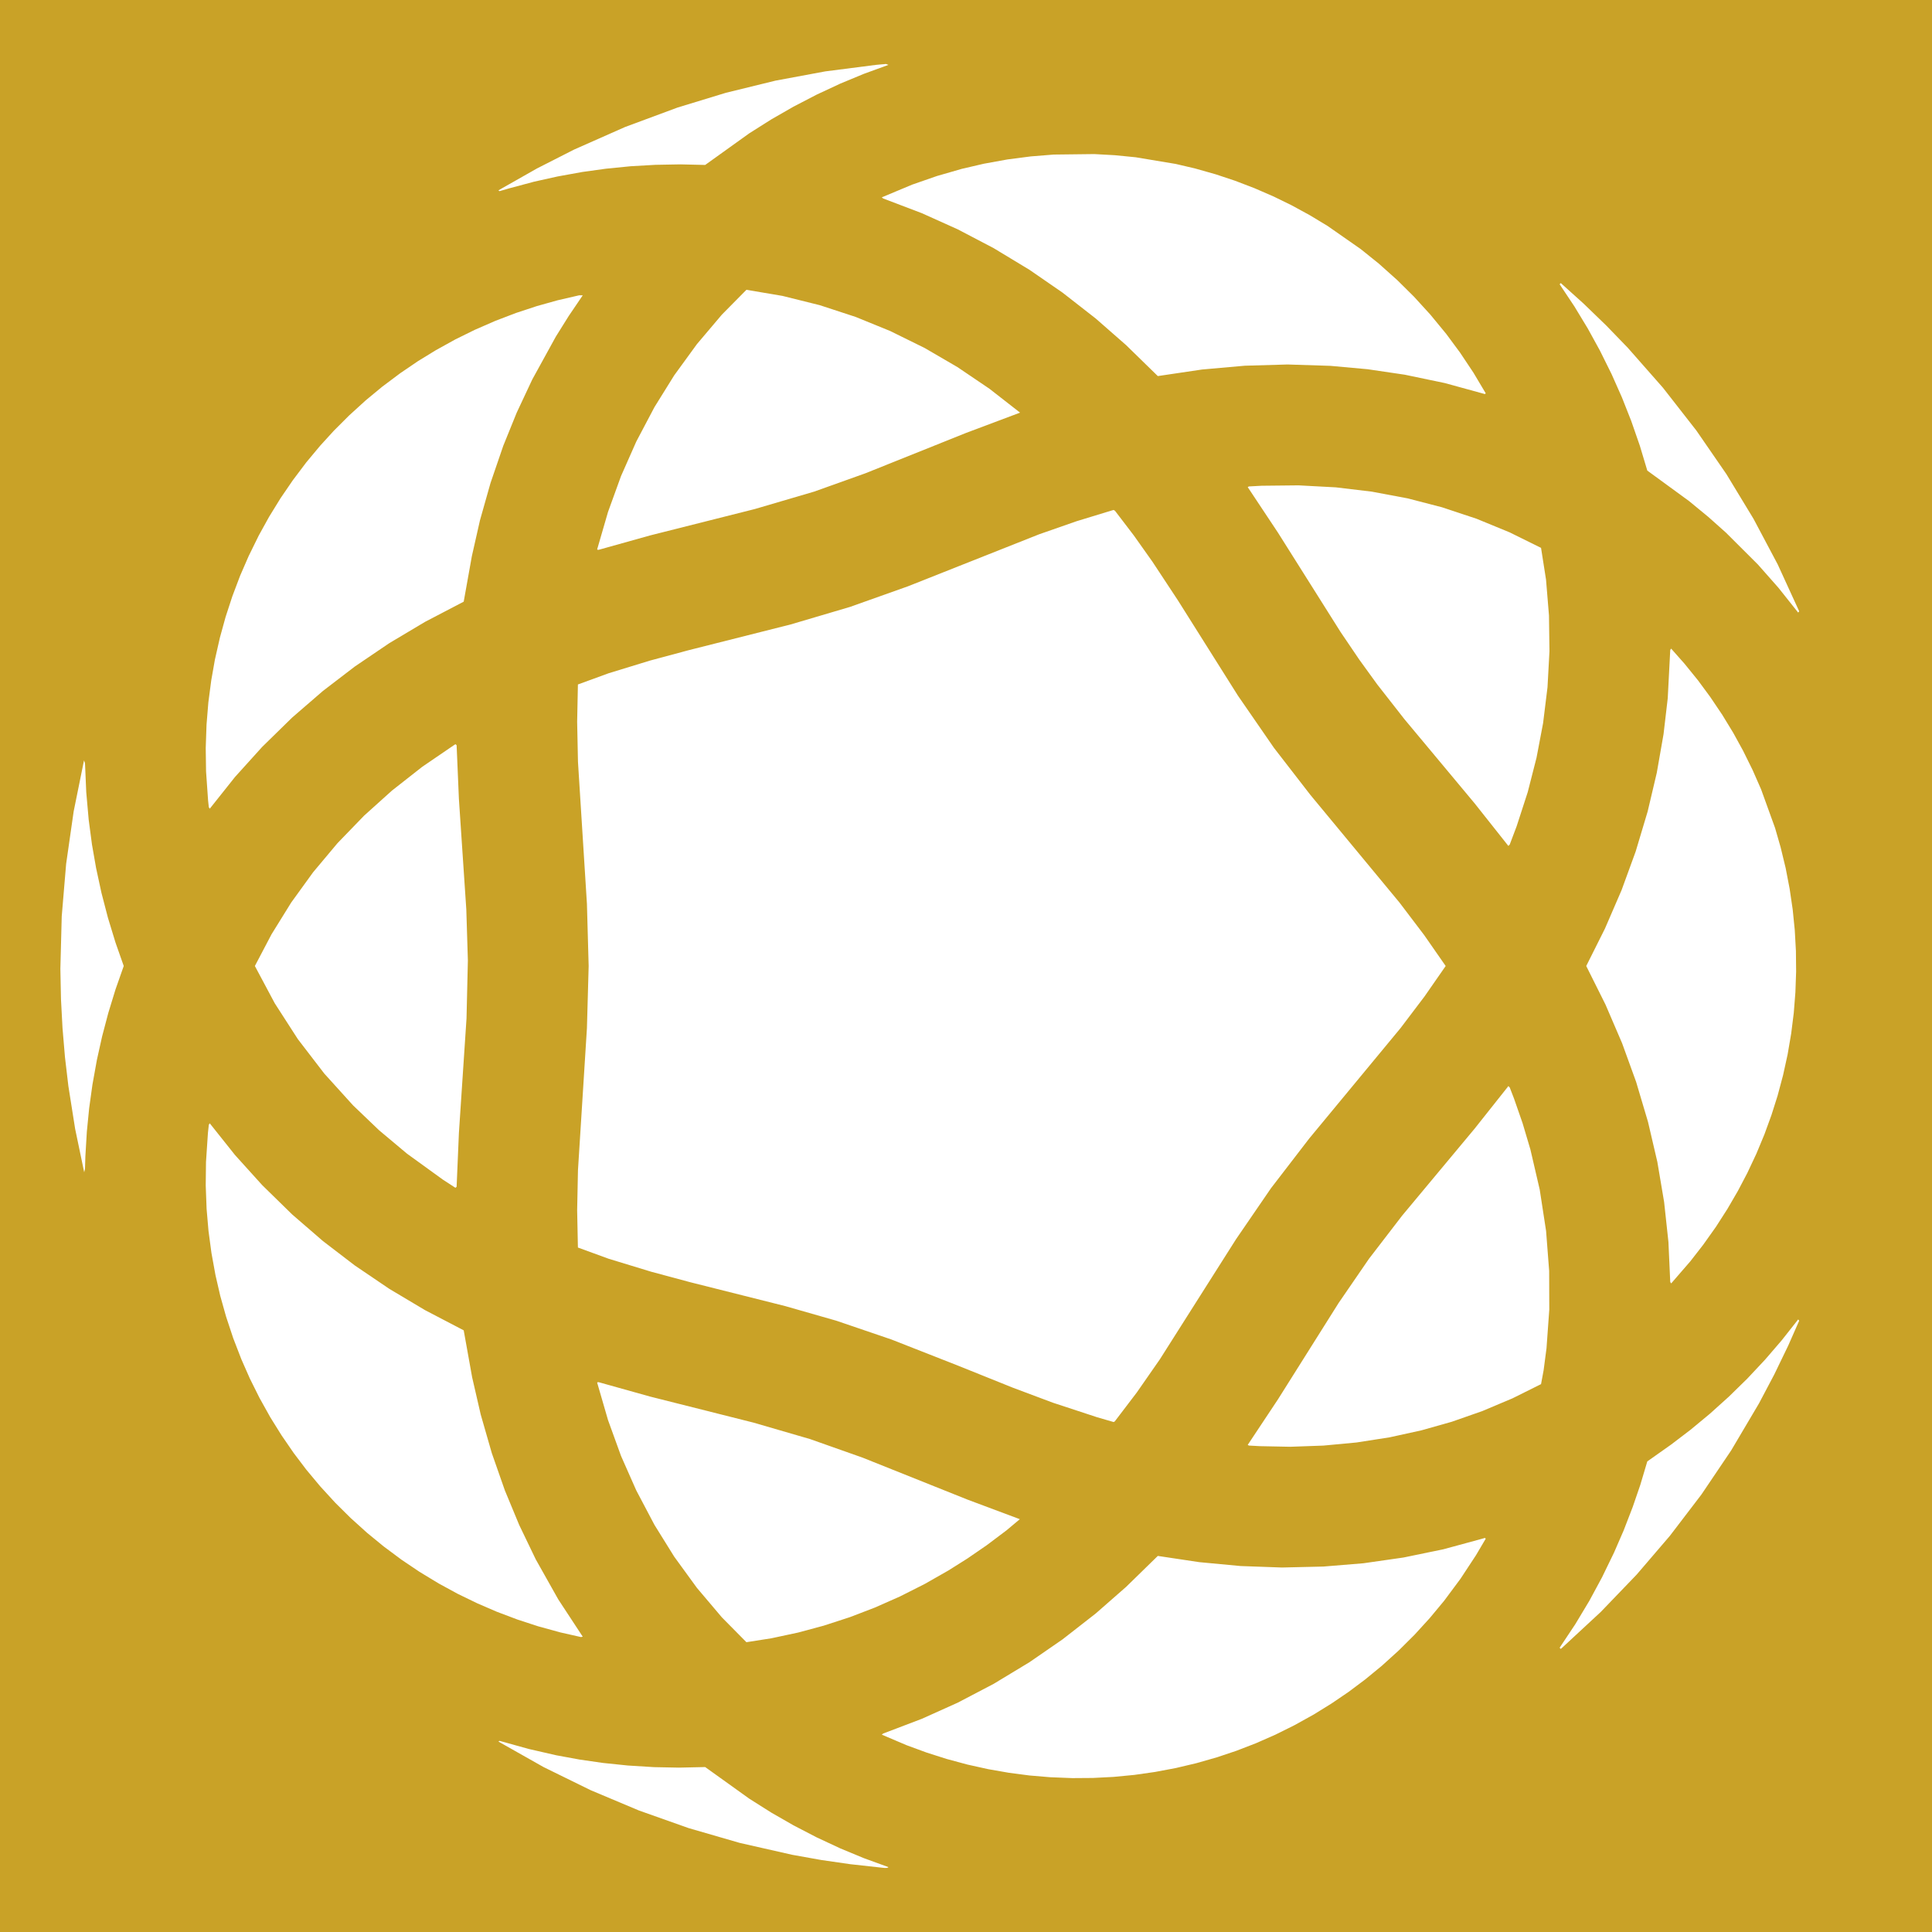
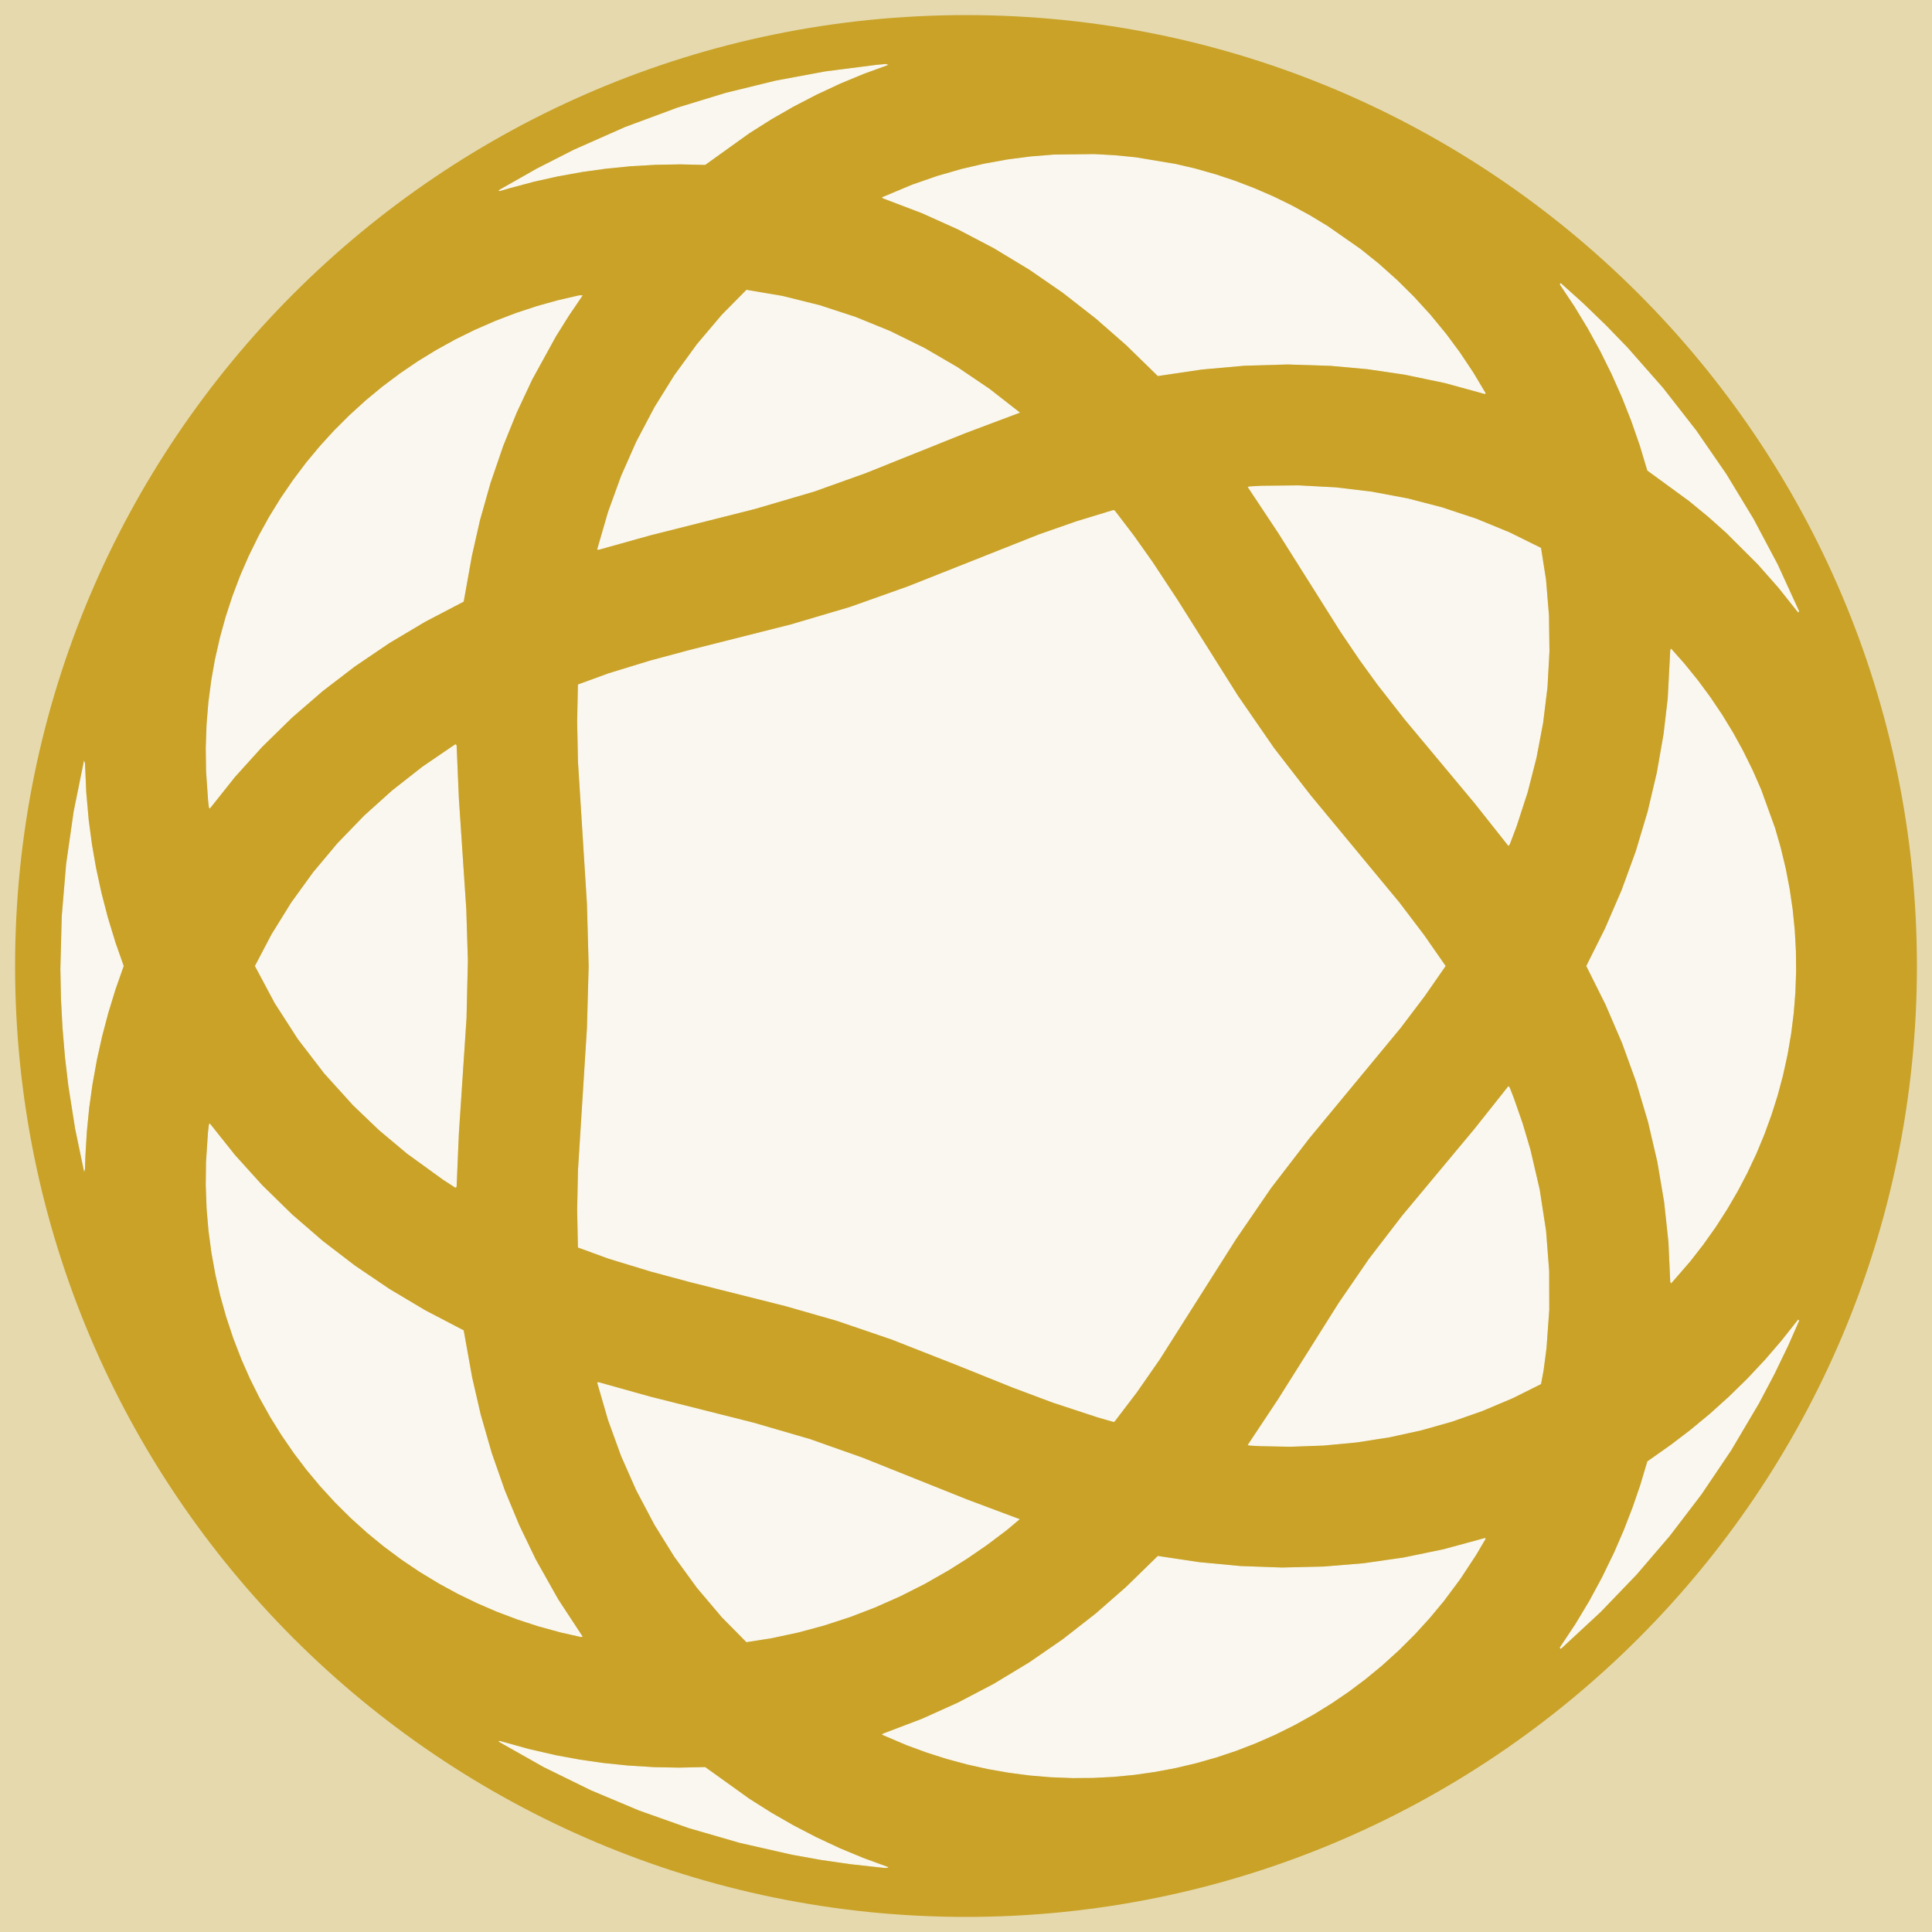
<svg xmlns="http://www.w3.org/2000/svg" width="64mm" height="64mm" viewBox="-32 -32 64 64">
-   <path fill="#c9a227" fill-rule="evenodd" d="M-32.0 -32.0H32.0V32.0H-32.0ZM-2.982 -29.851L-2.651 -29.881L-2.568 -29.851L-3.383 -29.554L-4.16 -29.232L-4.937 -28.87L-5.714 -28.467L-6.446 -28.047L-7.177 -27.585L-8.64 -26.536L-9.463 -26.555L-10.286 -26.54L-11.109 -26.493L-11.931 -26.411L-12.709 -26.303L-13.531 -26.154L-14.309 -25.981L-15.131 -25.761L-15.451 -25.668L-15.49 -25.691L-15.406 -25.742L-14.217 -26.417L-12.983 -27.045L-11.291 -27.794L-9.554 -28.438L-7.954 -28.926L-6.309 -29.329L-4.663 -29.635L-2.982 -29.851ZM2.907 -26.88L4.251 -26.896L4.937 -26.858L5.623 -26.79L6.949 -26.569L7.589 -26.419L8.274 -26.225L8.914 -26.012L9.554 -25.767L10.194 -25.489L10.789 -25.198L11.383 -24.874L11.977 -24.516L13.074 -23.75L13.673 -23.269L14.287 -22.72L14.841 -22.171L15.383 -21.577L15.909 -20.938L16.366 -20.32L16.808 -19.657L17.217 -18.971L17.189 -18.946L15.863 -19.31L14.537 -19.587L13.303 -19.769L12.069 -19.881L10.651 -19.926L9.234 -19.885L7.817 -19.759L6.354 -19.542L5.303 -20.568L4.297 -21.449L3.2 -22.305L2.103 -23.062L0.914 -23.781L-0.274 -24.403L-1.463 -24.938L-2.743 -25.425L-2.789 -25.463L-1.783 -25.884L-0.96 -26.17L-0.137 -26.407L0.594 -26.577L1.371 -26.718L2.149 -26.819L2.907 -26.88ZM19.665 -22.583L19.703 -22.623L20.458 -21.943L21.211 -21.215L21.922 -20.48L23.089 -19.154L24.195 -17.737L25.189 -16.295L26.089 -14.811L26.889 -13.303L27.601 -11.749L27.566 -11.708L26.916 -12.526L26.23 -13.303L25.176 -14.354L24.594 -14.873L23.954 -15.4L22.569 -16.411L22.322 -17.234L22.036 -18.057L21.729 -18.834L21.384 -19.611L20.998 -20.389L20.596 -21.12L20.153 -21.851L19.665 -22.583ZM-7.274 -22.4L-6.08 -22.198L-4.846 -21.891L-3.657 -21.502L-2.514 -21.036L-1.371 -20.473L-0.284 -19.84L0.777 -19.122L1.791 -18.331L0 -17.658L-3.337 -16.32L-5.029 -15.715L-6.994 -15.138L-10.465 -14.263L-12.16 -13.789L-12.206 -13.787L-12.217 -13.806L-11.859 -15.04L-11.428 -16.229L-10.923 -17.371L-10.32 -18.514L-9.666 -19.566L-8.914 -20.6L-8.087 -21.577L-7.274 -22.4ZM-12.818 -22.217L-12.696 -22.217L-13.161 -21.531L-13.589 -20.846L-14.368 -19.429L-14.883 -18.331L-15.328 -17.234L-15.751 -16L-16.1 -14.766L-16.369 -13.577L-16.639 -12.069L-17.92 -11.4L-19.1 -10.697L-20.247 -9.92L-21.303 -9.111L-22.323 -8.229L-23.314 -7.259L-24.214 -6.263L-25.051 -5.211L-25.082 -5.257L-25.107 -5.486L-25.174 -6.446L-25.185 -7.223L-25.158 -8L-25.098 -8.731L-25.002 -9.463L-24.881 -10.149L-24.715 -10.88L-24.526 -11.566L-24.302 -12.251L-24.046 -12.928L-23.764 -13.577L-23.427 -14.263L-23.086 -14.88L-22.706 -15.497L-22.3 -16.091L-21.852 -16.686L-21.395 -17.234L-20.936 -17.737L-20.432 -18.24L-19.886 -18.737L-19.337 -19.191L-18.743 -19.636L-18.149 -20.04L-17.554 -20.404L-16.914 -20.758L-16.272 -21.074L-15.589 -21.372L-14.903 -21.634L-14.217 -21.86L-13.531 -22.052L-12.818 -22.217ZM9.793 -15.909L11.017 -15.922L12.251 -15.856L13.44 -15.714L14.629 -15.491L15.771 -15.195L16.914 -14.815L18.011 -14.364L19.049 -13.851L19.214 -12.8L19.312 -11.611L19.328 -10.423L19.263 -9.234L19.117 -8.046L18.9 -6.903L18.608 -5.76L18.24 -4.627L18.011 -4.022L17.966 -3.978L16.844 -5.394L14.518 -8.183L13.623 -9.327L13.028 -10.149L12.409 -11.063L10.335 -14.354L9.333 -15.863L9.371 -15.886L9.793 -15.909ZM4.816 -15.086L4.891 -15.107L4.937 -15.078L5.559 -14.263L6.175 -13.394L7.019 -12.114L9.006 -8.959L10.204 -7.223L11.407 -5.669L14.359 -2.103L15.177 -1.025L15.89 0L15.191 1.006L14.395 2.057L11.37 5.714L10.104 7.36L8.945 9.051L6.422 13.029L5.659 14.126L4.928 15.086L4.891 15.107L4.343 14.948L2.88 14.467L1.554 13.97L-0.274 13.235L-2.469 12.373L-4.297 11.75L-5.989 11.266L-9.143 10.473L-10.423 10.129L-11.84 9.697L-12.856 9.326L-12.881 8.091L-12.854 6.766L-12.557 2.057L-12.5 0L-12.557 -2.057L-12.854 -6.766L-12.881 -8.091L-12.856 -9.326L-11.84 -9.697L-10.469 -10.117L-9.189 -10.461L-5.806 -11.315L-3.84 -11.896L-1.92 -12.579L2.423 -14.301L3.657 -14.732L4.816 -15.086ZM23.359 -10.514L23.804 -10.011L24.248 -9.463L24.653 -8.914L25.053 -8.32L25.415 -7.726L25.742 -7.131L26.058 -6.491L26.339 -5.851L26.802 -4.571L26.986 -3.931L27.152 -3.246L27.284 -2.56L27.385 -1.874L27.454 -1.189L27.492 -0.503L27.499 0.183L27.475 0.869L27.421 1.554L27.335 2.24L27.218 2.926L27.068 3.611L26.885 4.297L26.682 4.937L26.449 5.577L26.183 6.217L25.882 6.857L25.57 7.451L25.224 8.046L24.843 8.64L24.421 9.234L23.994 9.783L23.36 10.515L23.329 10.469L23.269 9.143L23.126 7.817L22.902 6.491L22.593 5.166L22.199 3.84L21.735 2.56L21.185 1.28L20.546 0L21.166 -1.239L21.717 -2.514L22.184 -3.794L22.581 -5.12L22.883 -6.4L23.107 -7.68L23.246 -8.869L23.329 -10.469L23.359 -10.514ZM-16.965 -7.314L-16.914 -7.347L-16.874 -7.314L-16.798 -5.531L-16.553 -1.874L-16.501 -0.183L-16.546 1.737L-16.798 5.531L-16.874 7.314L-16.914 7.347L-17.326 7.079L-18.517 6.217L-19.444 5.44L-20.304 4.617L-21.257 3.564L-22.133 2.423L-22.899 1.234L-23.557 0L-23.005 -1.051L-22.353 -2.103L-21.625 -3.109L-20.82 -4.069L-19.936 -4.983L-19.017 -5.81L-18.011 -6.6L-16.965 -7.314ZM-29.217 -6.811L-29.184 -6.72L-29.143 -5.76L-29.062 -4.846L-28.953 -4.023L-28.817 -3.246L-28.639 -2.423L-28.425 -1.6L-28.174 -0.777L-27.901 0L-28.174 0.777L-28.412 1.554L-28.617 2.331L-28.79 3.109L-28.938 3.931L-29.046 4.709L-29.123 5.486L-29.172 6.309L-29.184 6.72L-29.211 6.833L-29.511 5.394L-29.735 3.977L-29.848 3.017L-29.929 2.057L-29.98 1.097L-30 0.091L-29.955 -1.646L-29.809 -3.383L-29.56 -5.12L-29.217 -6.811ZM17.932 4.023L17.966 3.978L18.011 4.022L18.153 4.389L18.439 5.211L18.697 6.08L19.005 7.406L19.216 8.777L19.318 10.103L19.322 11.383L19.23 12.663L19.134 13.394L19.049 13.851L18.103 14.322L17.097 14.746L16.091 15.098L15.086 15.382L14.034 15.613L12.937 15.784L11.84 15.887L10.743 15.926L9.737 15.906L9.371 15.886L9.333 15.863L10.335 14.354L12.343 11.164L13.349 9.699L14.444 8.274L16.844 5.394L17.932 4.023ZM-25.052 5.211L-24.214 6.263L-23.314 7.259L-22.323 8.229L-21.303 9.111L-20.247 9.92L-19.1 10.697L-17.92 11.4L-16.639 12.069L-16.36 13.623L-16.076 14.857L-15.708 16.137L-15.276 17.371L-14.802 18.514L-14.252 19.657L-13.506 20.983L-12.696 22.217L-12.754 22.23L-13.44 22.075L-14.171 21.874L-14.857 21.65L-15.543 21.391L-16.183 21.115L-16.833 20.8L-17.463 20.457L-18.103 20.069L-18.697 19.669L-19.291 19.227L-19.84 18.777L-20.384 18.286L-20.892 17.783L-21.394 17.235L-21.852 16.686L-22.268 16.137L-22.676 15.543L-23.046 14.949L-23.403 14.309L-23.726 13.66L-24.004 13.029L-24.274 12.33L-24.512 11.611L-24.704 10.926L-24.862 10.24L-24.995 9.509L-25.093 8.777L-25.156 8.046L-25.185 7.269L-25.176 6.491L-25.112 5.531L-25.082 5.257L-25.052 5.211ZM27.535 11.749L27.566 11.708L27.601 11.749L27.239 12.571L26.775 13.531L26.268 14.491L25.348 16.046L24.361 17.509L23.314 18.88L22.217 20.16L21.029 21.396L19.749 22.583L19.703 22.623L19.665 22.583L20.182 21.806L20.649 21.029L21.069 20.251L21.468 19.429L21.786 18.697L22.086 17.92L22.337 17.189L22.569 16.411L23.36 15.852L24 15.364L24.64 14.834L25.274 14.263L25.881 13.669L26.469 13.042L27.017 12.405L27.535 11.749ZM-12.217 13.806L-12.206 13.787L-12.16 13.789L-10.465 14.263L-7.04 15.126L-5.166 15.671L-3.429 16.285L0.046 17.675L1.783 18.325L1.339 18.697L0.686 19.188L0.046 19.628L-0.581 20.023L-1.371 20.473L-2.194 20.888L-3.017 21.252L-3.84 21.568L-4.709 21.851L-5.559 22.08L-6.446 22.27L-7.274 22.4L-8.087 21.577L-8.914 20.6L-9.666 19.566L-10.32 18.514L-10.923 17.371L-11.428 16.229L-11.859 15.04L-12.217 13.806ZM17.104 18.971L17.189 18.946L17.217 18.971L16.893 19.52L16.382 20.297L15.838 21.029L15.36 21.604L14.857 22.155L14.335 22.674L13.78 23.177L13.224 23.634L12.674 24.046L12.114 24.427L11.52 24.795L10.88 25.15L10.25 25.463L9.6 25.749L8.96 25.996L8.32 26.211L7.634 26.407L6.949 26.569L6.263 26.698L5.577 26.796L4.891 26.862L4.206 26.897L3.52 26.902L2.789 26.873L2.103 26.815L1.417 26.725L0.731 26.605L0.046 26.453L-0.64 26.268L-1.302 26.057L-1.966 25.813L-2.789 25.463L-2.743 25.425L-1.463 24.938L-0.274 24.403L0.914 23.781L2.103 23.062L3.2 22.305L4.297 21.449L5.303 20.568L6.354 19.542L7.726 19.748L9.097 19.877L10.469 19.926L11.84 19.894L13.166 19.785L14.491 19.595L15.817 19.321L17.104 18.971ZM-15.49 25.691L-15.451 25.668L-14.491 25.935L-13.577 26.145L-12.8 26.288L-12.023 26.4L-11.2 26.485L-10.331 26.539L-9.509 26.555L-8.64 26.536L-7.177 27.585L-6.446 28.047L-5.714 28.467L-4.937 28.87L-4.16 29.232L-3.383 29.554L-2.568 29.851L-2.606 29.876L-2.697 29.879L-3.84 29.753L-4.8 29.614L-5.76 29.442L-7.497 29.048L-9.189 28.558L-10.834 27.975L-12.434 27.302L-13.989 26.539L-15.49 25.691Z" />
+   <defs>
+     <clipPath id="rosette">
+       <circle cx="0" cy="0" r="31.5" />
+     </clipPath>
+   </defs>
+   <rect x="-32.0" y="-32.0" width="64.0" height="64.0" fill="#faf7f0" />
+   <path fill="#e6d9ae" fill-rule="evenodd" d="M-32.0 -32.0H32.0V32.0H-32.0ZM-2.982 -29.851L-2.651 -29.881L-2.568 -29.851L-3.383 -29.554L-4.16 -29.232L-4.937 -28.87L-5.714 -28.467L-6.446 -28.047L-7.177 -27.585L-8.64 -26.536L-9.463 -26.555L-10.286 -26.54L-11.109 -26.493L-11.931 -26.411L-12.709 -26.303L-13.531 -26.154L-14.309 -25.981L-15.131 -25.761L-15.451 -25.668L-15.49 -25.691L-15.406 -25.742L-14.217 -26.417L-12.983 -27.045L-11.291 -27.794L-9.554 -28.438L-7.954 -28.926L-6.309 -29.329L-4.663 -29.635L-2.982 -29.851ZM2.907 -26.88L4.251 -26.896L4.937 -26.858L5.623 -26.79L6.949 -26.569L7.589 -26.419L8.274 -26.225L8.914 -26.012L9.554 -25.767L10.194 -25.489L10.789 -25.198L11.383 -24.874L11.977 -24.516L13.074 -23.75L13.673 -23.269L14.287 -22.72L14.841 -22.171L15.383 -21.577L15.909 -20.938L16.366 -20.32L16.808 -19.657L17.217 -18.971L17.189 -18.946L15.863 -19.31L14.537 -19.587L13.303 -19.769L12.069 -19.881L10.651 -19.926L9.234 -19.885L7.817 -19.759L6.354 -19.542L5.303 -20.568L4.297 -21.449L3.2 -22.305L2.103 -23.062L0.914 -23.781L-0.274 -24.403L-1.463 -24.938L-2.743 -25.425L-2.789 -25.463L-1.783 -25.884L-0.96 -26.17L-0.137 -26.407L0.594 -26.577L1.371 -26.718L2.149 -26.819L2.907 -26.88ZM19.665 -22.583L19.703 -22.623L20.458 -21.943L21.211 -21.215L21.922 -20.48L23.089 -19.154L24.195 -17.737L25.189 -16.295L26.089 -14.811L26.889 -13.303L27.601 -11.749L27.566 -11.708L26.916 -12.526L26.23 -13.303L25.176 -14.354L24.594 -14.873L23.954 -15.4L22.569 -16.411L22.322 -17.234L22.036 -18.057L21.729 -18.834L21.384 -19.611L20.998 -20.389L20.596 -21.12L20.153 -21.851L19.665 -22.583ZM-7.274 -22.4L-6.08 -22.198L-4.846 -21.891L-3.657 -21.502L-2.514 -21.036L-1.371 -20.473L-0.284 -19.84L0.777 -19.122L1.791 -18.331L0 -17.658L-3.337 -16.32L-5.029 -15.715L-6.994 -15.138L-10.465 -14.263L-12.16 -13.789L-12.206 -13.787L-12.217 -13.806L-11.859 -15.04L-11.428 -16.229L-10.923 -17.371L-10.32 -18.514L-9.666 -19.566L-8.914 -20.6L-8.087 -21.577L-7.274 -22.4ZM-12.818 -22.217L-12.696 -22.217L-13.161 -21.531L-13.589 -20.846L-14.368 -19.429L-14.883 -18.331L-15.328 -17.234L-15.751 -16L-16.1 -14.766L-16.369 -13.577L-16.639 -12.069L-17.92 -11.4L-19.1 -10.697L-20.247 -9.92L-21.303 -9.111L-22.323 -8.229L-23.314 -7.259L-24.214 -6.263L-25.051 -5.211L-25.082 -5.257L-25.107 -5.486L-25.174 -6.446L-25.185 -7.223L-25.158 -8L-25.098 -8.731L-25.002 -9.463L-24.881 -10.149L-24.715 -10.88L-24.526 -11.566L-24.302 -12.251L-24.046 -12.928L-23.764 -13.577L-23.427 -14.263L-23.086 -14.88L-22.706 -15.497L-22.3 -16.091L-21.852 -16.686L-21.395 -17.234L-20.936 -17.737L-20.432 -18.24L-19.886 -18.737L-19.337 -19.191L-18.743 -19.636L-18.149 -20.04L-17.554 -20.404L-16.914 -20.758L-16.272 -21.074L-15.589 -21.372L-14.903 -21.634L-14.217 -21.86L-13.531 -22.052L-12.818 -22.217ZM9.793 -15.909L11.017 -15.922L12.251 -15.856L13.44 -15.714L14.629 -15.491L15.771 -15.195L16.914 -14.815L18.011 -14.364L19.049 -13.851L19.214 -12.8L19.312 -11.611L19.328 -10.423L19.263 -9.234L19.117 -8.046L18.9 -6.903L18.608 -5.76L18.24 -4.627L18.011 -4.022L17.966 -3.978L16.844 -5.394L14.518 -8.183L13.623 -9.327L13.028 -10.149L12.409 -11.063L10.335 -14.354L9.333 -15.863L9.371 -15.886L9.793 -15.909ZM4.816 -15.086L4.891 -15.107L4.937 -15.078L5.559 -14.263L6.175 -13.394L7.019 -12.114L9.006 -8.959L10.204 -7.223L11.407 -5.669L14.359 -2.103L15.177 -1.025L15.89 0L15.191 1.006L14.395 2.057L11.37 5.714L10.104 7.36L8.945 9.051L6.422 13.029L5.659 14.126L4.928 15.086L4.891 15.107L4.343 14.948L2.88 14.467L1.554 13.97L-0.274 13.235L-2.469 12.373L-4.297 11.75L-5.989 11.266L-9.143 10.473L-10.423 10.129L-11.84 9.697L-12.856 9.326L-12.881 8.091L-12.854 6.766L-12.557 2.057L-12.5 0L-12.557 -2.057L-12.854 -6.766L-12.881 -8.091L-12.856 -9.326L-11.84 -9.697L-10.469 -10.117L-9.189 -10.461L-5.806 -11.315L-3.84 -11.896L-1.92 -12.579L2.423 -14.301L3.657 -14.732L4.816 -15.086ZM23.359 -10.514L23.804 -10.011L24.248 -9.463L24.653 -8.914L25.053 -8.32L25.415 -7.726L25.742 -7.131L26.058 -6.491L26.339 -5.851L26.802 -4.571L26.986 -3.931L27.152 -3.246L27.284 -2.56L27.385 -1.874L27.454 -1.189L27.492 -0.503L27.499 0.183L27.475 0.869L27.421 1.554L27.335 2.24L27.218 2.926L27.068 3.611L26.885 4.297L26.682 4.937L26.449 5.577L26.183 6.217L25.882 6.857L25.57 7.451L25.224 8.046L24.843 8.64L24.421 9.234L23.994 9.783L23.36 10.515L23.329 10.469L23.269 9.143L23.126 7.817L22.902 6.491L22.593 5.166L22.199 3.84L21.735 2.56L21.185 1.28L20.546 0L21.166 -1.239L21.717 -2.514L22.184 -3.794L22.581 -5.12L22.883 -6.4L23.107 -7.68L23.246 -8.869L23.329 -10.469L23.359 -10.514ZM-16.965 -7.314L-16.914 -7.347L-16.874 -7.314L-16.798 -5.531L-16.553 -1.874L-16.501 -0.183L-16.546 1.737L-16.798 5.531L-16.874 7.314L-16.914 7.347L-17.326 7.079L-18.517 6.217L-19.444 5.44L-20.304 4.617L-21.257 3.564L-22.133 2.423L-22.899 1.234L-23.557 0L-23.005 -1.051L-22.353 -2.103L-21.625 -3.109L-20.82 -4.069L-19.936 -4.983L-19.017 -5.81L-18.011 -6.6L-16.965 -7.314ZM-29.217 -6.811L-29.184 -6.72L-29.143 -5.76L-29.062 -4.846L-28.953 -4.023L-28.817 -3.246L-28.639 -2.423L-28.425 -1.6L-28.174 -0.777L-27.901 0L-28.174 0.777L-28.412 1.554L-28.617 2.331L-28.79 3.109L-28.938 3.931L-29.046 4.709L-29.123 5.486L-29.172 6.309L-29.184 6.72L-29.211 6.833L-29.511 5.394L-29.735 3.977L-29.848 3.017L-29.929 2.057L-29.98 1.097L-30 0.091L-29.955 -1.646L-29.809 -3.383L-29.56 -5.12L-29.217 -6.811ZM17.932 4.023L17.966 3.978L18.011 4.022L18.153 4.389L18.439 5.211L18.697 6.08L19.005 7.406L19.216 8.777L19.318 10.103L19.322 11.383L19.23 12.663L19.134 13.394L19.049 13.851L18.103 14.322L17.097 14.746L16.091 15.098L15.086 15.382L14.034 15.613L12.937 15.784L11.84 15.887L10.743 15.926L9.737 15.906L9.371 15.886L9.333 15.863L10.335 14.354L12.343 11.164L13.349 9.699L14.444 8.274L16.844 5.394L17.932 4.023ZM-25.052 5.211L-24.214 6.263L-23.314 7.259L-22.323 8.229L-21.303 9.111L-20.247 9.92L-19.1 10.697L-17.92 11.4L-16.639 12.069L-16.36 13.623L-16.076 14.857L-15.708 16.137L-15.276 17.371L-14.802 18.514L-14.252 19.657L-13.506 20.983L-12.696 22.217L-12.754 22.23L-13.44 22.075L-14.171 21.874L-14.857 21.65L-15.543 21.391L-16.183 21.115L-16.833 20.8L-17.463 20.457L-18.103 20.069L-18.697 19.669L-19.291 19.227L-19.84 18.777L-20.384 18.286L-20.892 17.783L-21.394 17.235L-21.852 16.686L-22.268 16.137L-22.676 15.543L-23.046 14.949L-23.403 14.309L-23.726 13.66L-24.004 13.029L-24.274 12.33L-24.512 11.611L-24.704 10.926L-24.862 10.24L-24.995 9.509L-25.093 8.777L-25.156 8.046L-25.185 7.269L-25.176 6.491L-25.112 5.531L-25.082 5.257L-25.052 5.211ZM27.535 11.749L27.566 11.708L27.601 11.749L27.239 12.571L26.775 13.531L26.268 14.491L25.348 16.046L24.361 17.509L23.314 18.88L22.217 20.16L21.029 21.396L19.749 22.583L19.703 22.623L19.665 22.583L20.182 21.806L20.649 21.029L21.069 20.251L21.468 19.429L21.786 18.697L22.086 17.92L22.337 17.189L22.569 16.411L23.36 15.852L24 15.364L24.64 14.834L25.274 14.263L25.881 13.669L26.469 13.042L27.017 12.405L27.535 11.749ZM-12.217 13.806L-12.206 13.787L-12.16 13.789L-10.465 14.263L-7.04 15.126L-5.166 15.671L-3.429 16.285L0.046 17.675L1.783 18.325L1.339 18.697L0.686 19.188L0.046 19.628L-0.581 20.023L-1.371 20.473L-2.194 20.888L-3.017 21.252L-3.84 21.568L-4.709 21.851L-5.559 22.08L-6.446 22.27L-7.274 22.4L-8.087 21.577L-8.914 20.6L-9.666 19.566L-10.32 18.514L-10.923 17.371L-11.428 16.229L-11.859 15.04L-12.217 13.806ZM17.104 18.971L17.189 18.946L17.217 18.971L16.893 19.52L16.382 20.297L15.838 21.029L15.36 21.604L14.857 22.155L14.335 22.674L13.78 23.177L13.224 23.634L12.674 24.046L12.114 24.427L11.52 24.795L10.88 25.15L10.25 25.463L9.6 25.749L8.96 25.996L8.32 26.211L7.634 26.407L6.949 26.569L6.263 26.698L5.577 26.796L4.891 26.862L4.206 26.897L3.52 26.902L2.789 26.873L2.103 26.815L1.417 26.725L0.731 26.605L0.046 26.453L-0.64 26.268L-1.302 26.057L-1.966 25.813L-2.789 25.463L-2.743 25.425L-1.463 24.938L-0.274 24.403L0.914 23.781L2.103 23.062L3.2 22.305L4.297 21.449L5.303 20.568L6.354 19.542L7.726 19.748L9.097 19.877L10.469 19.926L11.84 19.894L13.166 19.785L14.491 19.595L15.817 19.321L17.104 18.971ZM-15.49 25.691L-15.451 25.668L-14.491 25.935L-13.577 26.145L-12.8 26.288L-12.023 26.4L-11.2 26.485L-10.331 26.539L-9.509 26.555L-8.64 26.536L-7.177 27.585L-6.446 28.047L-5.714 28.467L-4.937 28.87L-4.16 29.232L-3.383 29.554L-2.568 29.851L-2.606 29.876L-2.697 29.879L-3.84 29.753L-4.8 29.614L-5.76 29.442L-7.497 29.048L-9.189 28.558L-10.834 27.975L-12.434 27.302L-13.989 26.539L-15.49 25.691Z" />
+   <g clip-path="url(#rosette)">
+     <path fill="#c9a227" fill-rule="evenodd" d="M-32.0 -32.0H32.0V32.0H-32.0ZM-2.982 -29.851L-2.651 -29.881L-2.568 -29.851L-3.383 -29.554L-4.16 -29.232L-4.937 -28.87L-5.714 -28.467L-6.446 -28.047L-7.177 -27.585L-8.64 -26.536L-9.463 -26.555L-10.286 -26.54L-11.109 -26.493L-11.931 -26.411L-12.709 -26.303L-13.531 -26.154L-14.309 -25.981L-15.131 -25.761L-15.451 -25.668L-15.49 -25.691L-15.406 -25.742L-14.217 -26.417L-12.983 -27.045L-11.291 -27.794L-9.554 -28.438L-7.954 -28.926L-6.309 -29.329L-4.663 -29.635L-2.982 -29.851ZM2.907 -26.88L4.251 -26.896L4.937 -26.858L5.623 -26.79L6.949 -26.569L7.589 -26.419L8.274 -26.225L8.914 -26.012L9.554 -25.767L10.194 -25.489L10.789 -25.198L11.383 -24.874L11.977 -24.516L13.074 -23.75L13.673 -23.269L14.287 -22.72L14.841 -22.171L15.383 -21.577L15.909 -20.938L16.366 -20.32L16.808 -19.657L17.217 -18.971L17.189 -18.946L15.863 -19.31L14.537 -19.587L13.303 -19.769L12.069 -19.881L10.651 -19.926L9.234 -19.885L7.817 -19.759L6.354 -19.542L5.303 -20.568L4.297 -21.449L3.2 -22.305L2.103 -23.062L0.914 -23.781L-0.274 -24.403L-1.463 -24.938L-2.743 -25.425L-2.789 -25.463L-1.783 -25.884L-0.96 -26.17L-0.137 -26.407L0.594 -26.577L1.371 -26.718L2.149 -26.819L2.907 -26.88ZM19.665 -22.583L19.703 -22.623L20.458 -21.943L21.211 -21.215L21.922 -20.48L23.089 -19.154L24.195 -17.737L25.189 -16.295L26.089 -14.811L26.889 -13.303L27.601 -11.749L27.566 -11.708L26.916 -12.526L26.23 -13.303L25.176 -14.354L24.594 -14.873L23.954 -15.4L22.569 -16.411L22.322 -17.234L22.036 -18.057L21.729 -18.834L21.384 -19.611L20.998 -20.389L20.596 -21.12L20.153 -21.851L19.665 -22.583ZM-7.274 -22.4L-6.08 -22.198L-4.846 -21.891L-3.657 -21.502L-2.514 -21.036L-1.371 -20.473L-0.284 -19.84L0.777 -19.122L1.791 -18.331L0 -17.658L-3.337 -16.32L-5.029 -15.715L-6.994 -15.138L-10.465 -14.263L-12.16 -13.789L-12.206 -13.787L-12.217 -13.806L-11.859 -15.04L-11.428 -16.229L-10.923 -17.371L-10.32 -18.514L-9.666 -19.566L-8.914 -20.6L-8.087 -21.577L-7.274 -22.4ZM-12.818 -22.217L-12.696 -22.217L-13.161 -21.531L-13.589 -20.846L-14.368 -19.429L-14.883 -18.331L-15.328 -17.234L-15.751 -16L-16.1 -14.766L-16.369 -13.577L-16.639 -12.069L-17.92 -11.4L-19.1 -10.697L-20.247 -9.92L-21.303 -9.111L-22.323 -8.229L-23.314 -7.259L-24.214 -6.263L-25.051 -5.211L-25.082 -5.257L-25.107 -5.486L-25.174 -6.446L-25.185 -7.223L-25.158 -8L-25.098 -8.731L-25.002 -9.463L-24.881 -10.149L-24.715 -10.88L-24.526 -11.566L-24.302 -12.251L-24.046 -12.928L-23.764 -13.577L-23.427 -14.263L-23.086 -14.88L-22.706 -15.497L-22.3 -16.091L-21.852 -16.686L-21.395 -17.234L-20.936 -17.737L-20.432 -18.24L-19.886 -18.737L-19.337 -19.191L-18.743 -19.636L-18.149 -20.04L-17.554 -20.404L-16.914 -20.758L-16.272 -21.074L-15.589 -21.372L-14.903 -21.634L-14.217 -21.86L-13.531 -22.052L-12.818 -22.217ZM9.793 -15.909L11.017 -15.922L12.251 -15.856L13.44 -15.714L14.629 -15.491L15.771 -15.195L16.914 -14.815L18.011 -14.364L19.049 -13.851L19.214 -12.8L19.312 -11.611L19.328 -10.423L19.263 -9.234L19.117 -8.046L18.9 -6.903L18.608 -5.76L18.24 -4.627L18.011 -4.022L17.966 -3.978L16.844 -5.394L14.518 -8.183L13.623 -9.327L13.028 -10.149L12.409 -11.063L10.335 -14.354L9.333 -15.863L9.371 -15.886L9.793 -15.909ZM4.816 -15.086L4.891 -15.107L4.937 -15.078L5.559 -14.263L6.175 -13.394L7.019 -12.114L9.006 -8.959L10.204 -7.223L11.407 -5.669L14.359 -2.103L15.177 -1.025L15.89 0L15.191 1.006L14.395 2.057L11.37 5.714L10.104 7.36L8.945 9.051L6.422 13.029L5.659 14.126L4.928 15.086L4.891 15.107L4.343 14.948L2.88 14.467L1.554 13.97L-0.274 13.235L-2.469 12.373L-4.297 11.75L-5.989 11.266L-9.143 10.473L-10.423 10.129L-11.84 9.697L-12.856 9.326L-12.881 8.091L-12.854 6.766L-12.557 2.057L-12.5 0L-12.557 -2.057L-12.854 -6.766L-12.881 -8.091L-12.856 -9.326L-11.84 -9.697L-10.469 -10.117L-9.189 -10.461L-5.806 -11.315L-3.84 -11.896L-1.92 -12.579L2.423 -14.301L3.657 -14.732L4.816 -15.086ZM23.359 -10.514L23.804 -10.011L24.248 -9.463L24.653 -8.914L25.053 -8.32L25.415 -7.726L25.742 -7.131L26.058 -6.491L26.339 -5.851L26.802 -4.571L26.986 -3.931L27.152 -3.246L27.284 -2.56L27.385 -1.874L27.454 -1.189L27.492 -0.503L27.499 0.183L27.475 0.869L27.421 1.554L27.335 2.24L27.218 2.926L27.068 3.611L26.885 4.297L26.682 4.937L26.449 5.577L26.183 6.217L25.882 6.857L25.57 7.451L25.224 8.046L24.843 8.64L24.421 9.234L23.994 9.783L23.36 10.515L23.329 10.469L23.269 9.143L23.126 7.817L22.902 6.491L22.593 5.166L22.199 3.84L21.735 2.56L21.185 1.28L20.546 0L21.166 -1.239L21.717 -2.514L22.184 -3.794L22.581 -5.12L22.883 -6.4L23.107 -7.68L23.246 -8.869L23.329 -10.469L23.359 -10.514ZM-16.965 -7.314L-16.914 -7.347L-16.874 -7.314L-16.798 -5.531L-16.553 -1.874L-16.501 -0.183L-16.546 1.737L-16.798 5.531L-16.874 7.314L-16.914 7.347L-17.326 7.079L-18.517 6.217L-19.444 5.44L-20.304 4.617L-21.257 3.564L-22.133 2.423L-22.899 1.234L-23.557 0L-23.005 -1.051L-22.353 -2.103L-21.625 -3.109L-20.82 -4.069L-19.936 -4.983L-19.017 -5.81L-18.011 -6.6L-16.965 -7.314ZM-29.217 -6.811L-29.184 -6.72L-29.143 -5.76L-29.062 -4.846L-28.953 -4.023L-28.817 -3.246L-28.639 -2.423L-28.425 -1.6L-28.174 -0.777L-27.901 0L-28.174 0.777L-28.412 1.554L-28.617 2.331L-28.79 3.109L-28.938 3.931L-29.046 4.709L-29.123 5.486L-29.172 6.309L-29.184 6.72L-29.211 6.833L-29.511 5.394L-29.735 3.977L-29.848 3.017L-29.929 2.057L-29.98 1.097L-30 0.091L-29.955 -1.646L-29.809 -3.383L-29.56 -5.12L-29.217 -6.811ZM17.932 4.023L17.966 3.978L18.011 4.022L18.153 4.389L18.439 5.211L18.697 6.08L19.005 7.406L19.216 8.777L19.318 10.103L19.322 11.383L19.23 12.663L19.134 13.394L19.049 13.851L18.103 14.322L17.097 14.746L16.091 15.098L15.086 15.382L14.034 15.613L12.937 15.784L11.84 15.887L10.743 15.926L9.737 15.906L9.371 15.886L9.333 15.863L10.335 14.354L12.343 11.164L13.349 9.699L14.444 8.274L16.844 5.394L17.932 4.023ZM-25.052 5.211L-24.214 6.263L-23.314 7.259L-22.323 8.229L-21.303 9.111L-20.247 9.92L-19.1 10.697L-17.92 11.4L-16.639 12.069L-16.36 13.623L-16.076 14.857L-15.708 16.137L-15.276 17.371L-14.802 18.514L-14.252 19.657L-13.506 20.983L-12.696 22.217L-12.754 22.23L-13.44 22.075L-14.171 21.874L-14.857 21.65L-15.543 21.391L-16.183 21.115L-16.833 20.8L-17.463 20.457L-18.103 20.069L-18.697 19.669L-19.291 19.227L-19.84 18.777L-20.384 18.286L-20.892 17.783L-21.394 17.235L-21.852 16.686L-22.268 16.137L-22.676 15.543L-23.046 14.949L-23.403 14.309L-23.726 13.66L-24.004 13.029L-24.274 12.33L-24.512 11.611L-24.704 10.926L-24.862 10.24L-24.995 9.509L-25.093 8.777L-25.156 8.046L-25.185 7.269L-25.176 6.491L-25.112 5.531L-25.082 5.257L-25.052 5.211ZM27.535 11.749L27.566 11.708L27.601 11.749L27.239 12.571L26.775 13.531L26.268 14.491L25.348 16.046L24.361 17.509L23.314 18.88L22.217 20.16L21.029 21.396L19.749 22.583L19.703 22.623L19.665 22.583L20.182 21.806L20.649 21.029L21.069 20.251L21.468 19.429L21.786 18.697L22.086 17.92L22.337 17.189L22.569 16.411L23.36 15.852L24 15.364L24.64 14.834L25.274 14.263L25.881 13.669L26.469 13.042L27.017 12.405L27.535 11.749ZM-12.217 13.806L-12.206 13.787L-12.16 13.789L-10.465 14.263L-7.04 15.126L-5.166 15.671L-3.429 16.285L0.046 17.675L1.783 18.325L1.339 18.697L0.686 19.188L0.046 19.628L-0.581 20.023L-1.371 20.473L-2.194 20.888L-3.017 21.252L-3.84 21.568L-4.709 21.851L-5.559 22.08L-6.446 22.27L-7.274 22.4L-8.087 21.577L-8.914 20.6L-9.666 19.566L-10.32 18.514L-10.923 17.371L-11.428 16.229L-11.859 15.04L-12.217 13.806ZM17.104 18.971L17.189 18.946L17.217 18.971L16.893 19.52L16.382 20.297L15.838 21.029L15.36 21.604L14.857 22.155L14.335 22.674L13.78 23.177L13.224 23.634L12.674 24.046L12.114 24.427L11.52 24.795L10.88 25.15L10.25 25.463L9.6 25.749L8.96 25.996L8.32 26.211L7.634 26.407L6.949 26.569L6.263 26.698L5.577 26.796L4.891 26.862L4.206 26.897L3.52 26.902L2.789 26.873L2.103 26.815L1.417 26.725L0.731 26.605L0.046 26.453L-0.64 26.268L-1.302 26.057L-1.966 25.813L-2.789 25.463L-2.743 25.425L-1.463 24.938L-0.274 24.403L0.914 23.781L2.103 23.062L3.2 22.305L4.297 21.449L5.303 20.568L6.354 19.542L7.726 19.748L9.097 19.877L10.469 19.926L11.84 19.894L13.166 19.785L14.491 19.595L15.817 19.321L17.104 18.971ZM-15.49 25.691L-15.451 25.668L-14.491 25.935L-13.577 26.145L-12.8 26.288L-12.023 26.4L-11.2 26.485L-10.331 26.539L-9.509 26.555L-8.64 26.536L-7.177 27.585L-6.446 28.047L-5.714 28.467L-4.937 28.87L-4.16 29.232L-3.383 29.554L-2.568 29.851L-2.606 29.876L-2.697 29.879L-3.84 29.753L-4.8 29.614L-5.76 29.442L-7.497 29.048L-9.189 28.558L-10.834 27.975L-12.434 27.302L-13.989 26.539L-15.49 25.691Z" />
+   </g>
</svg>
